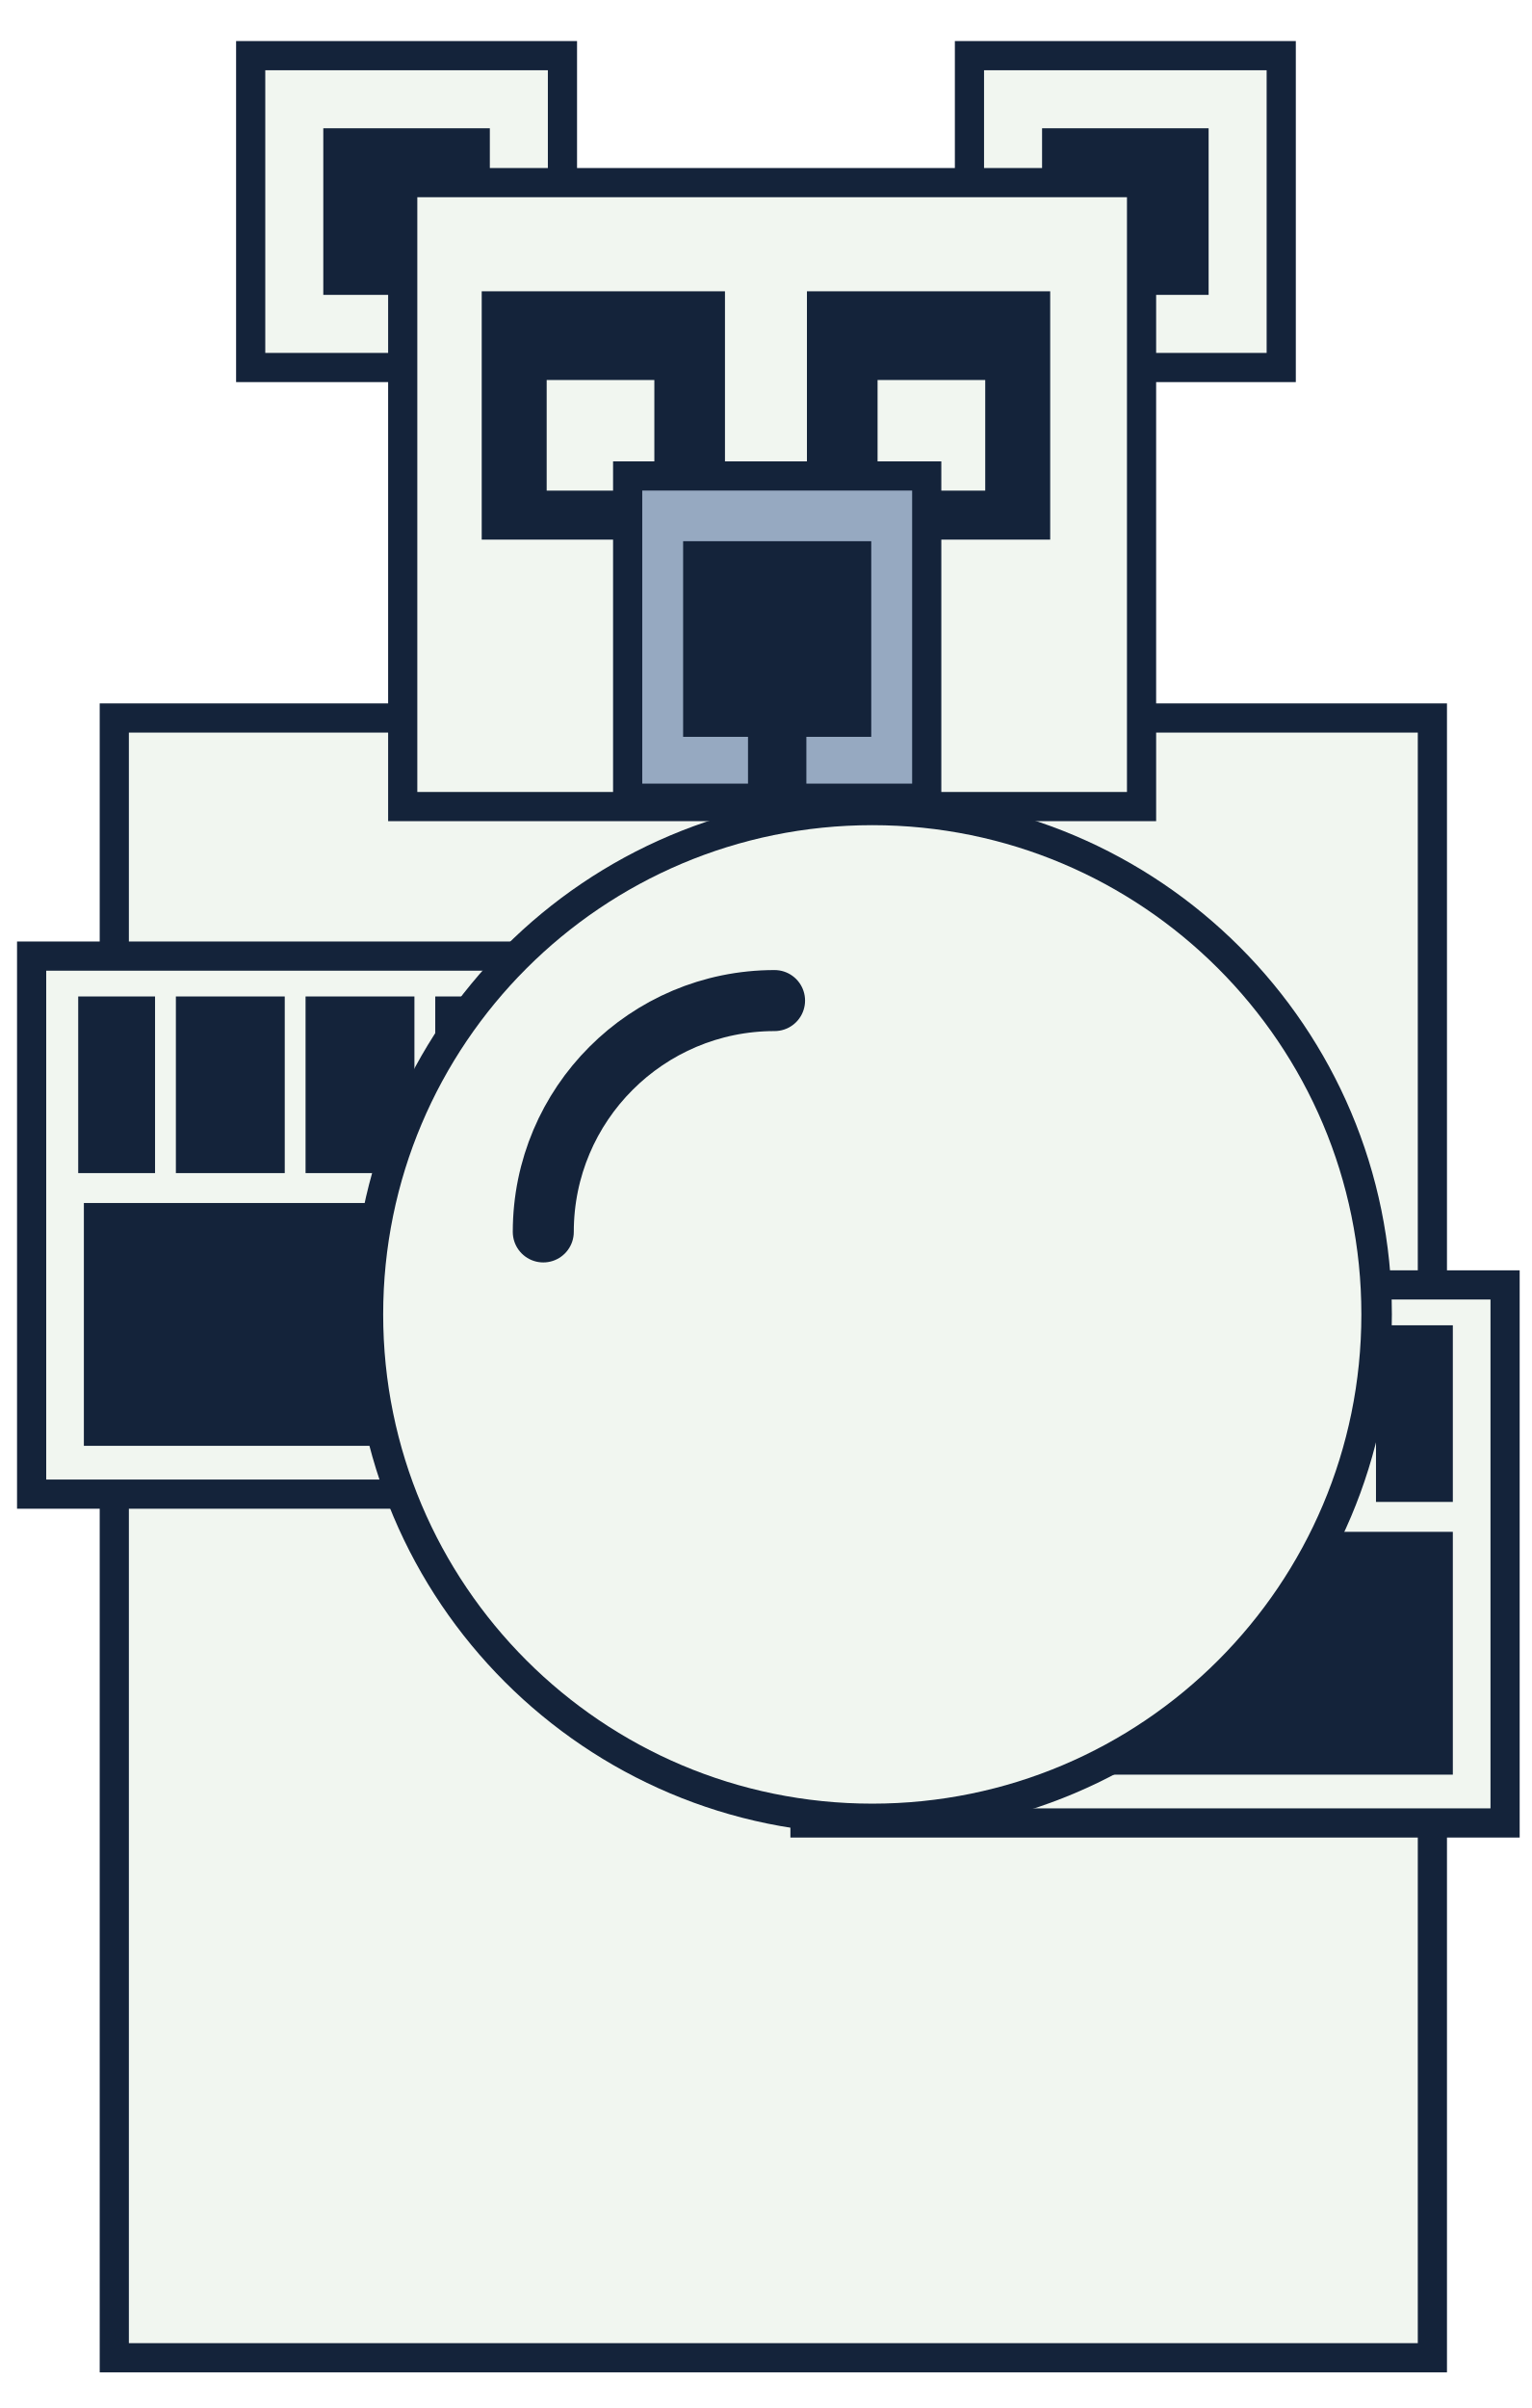
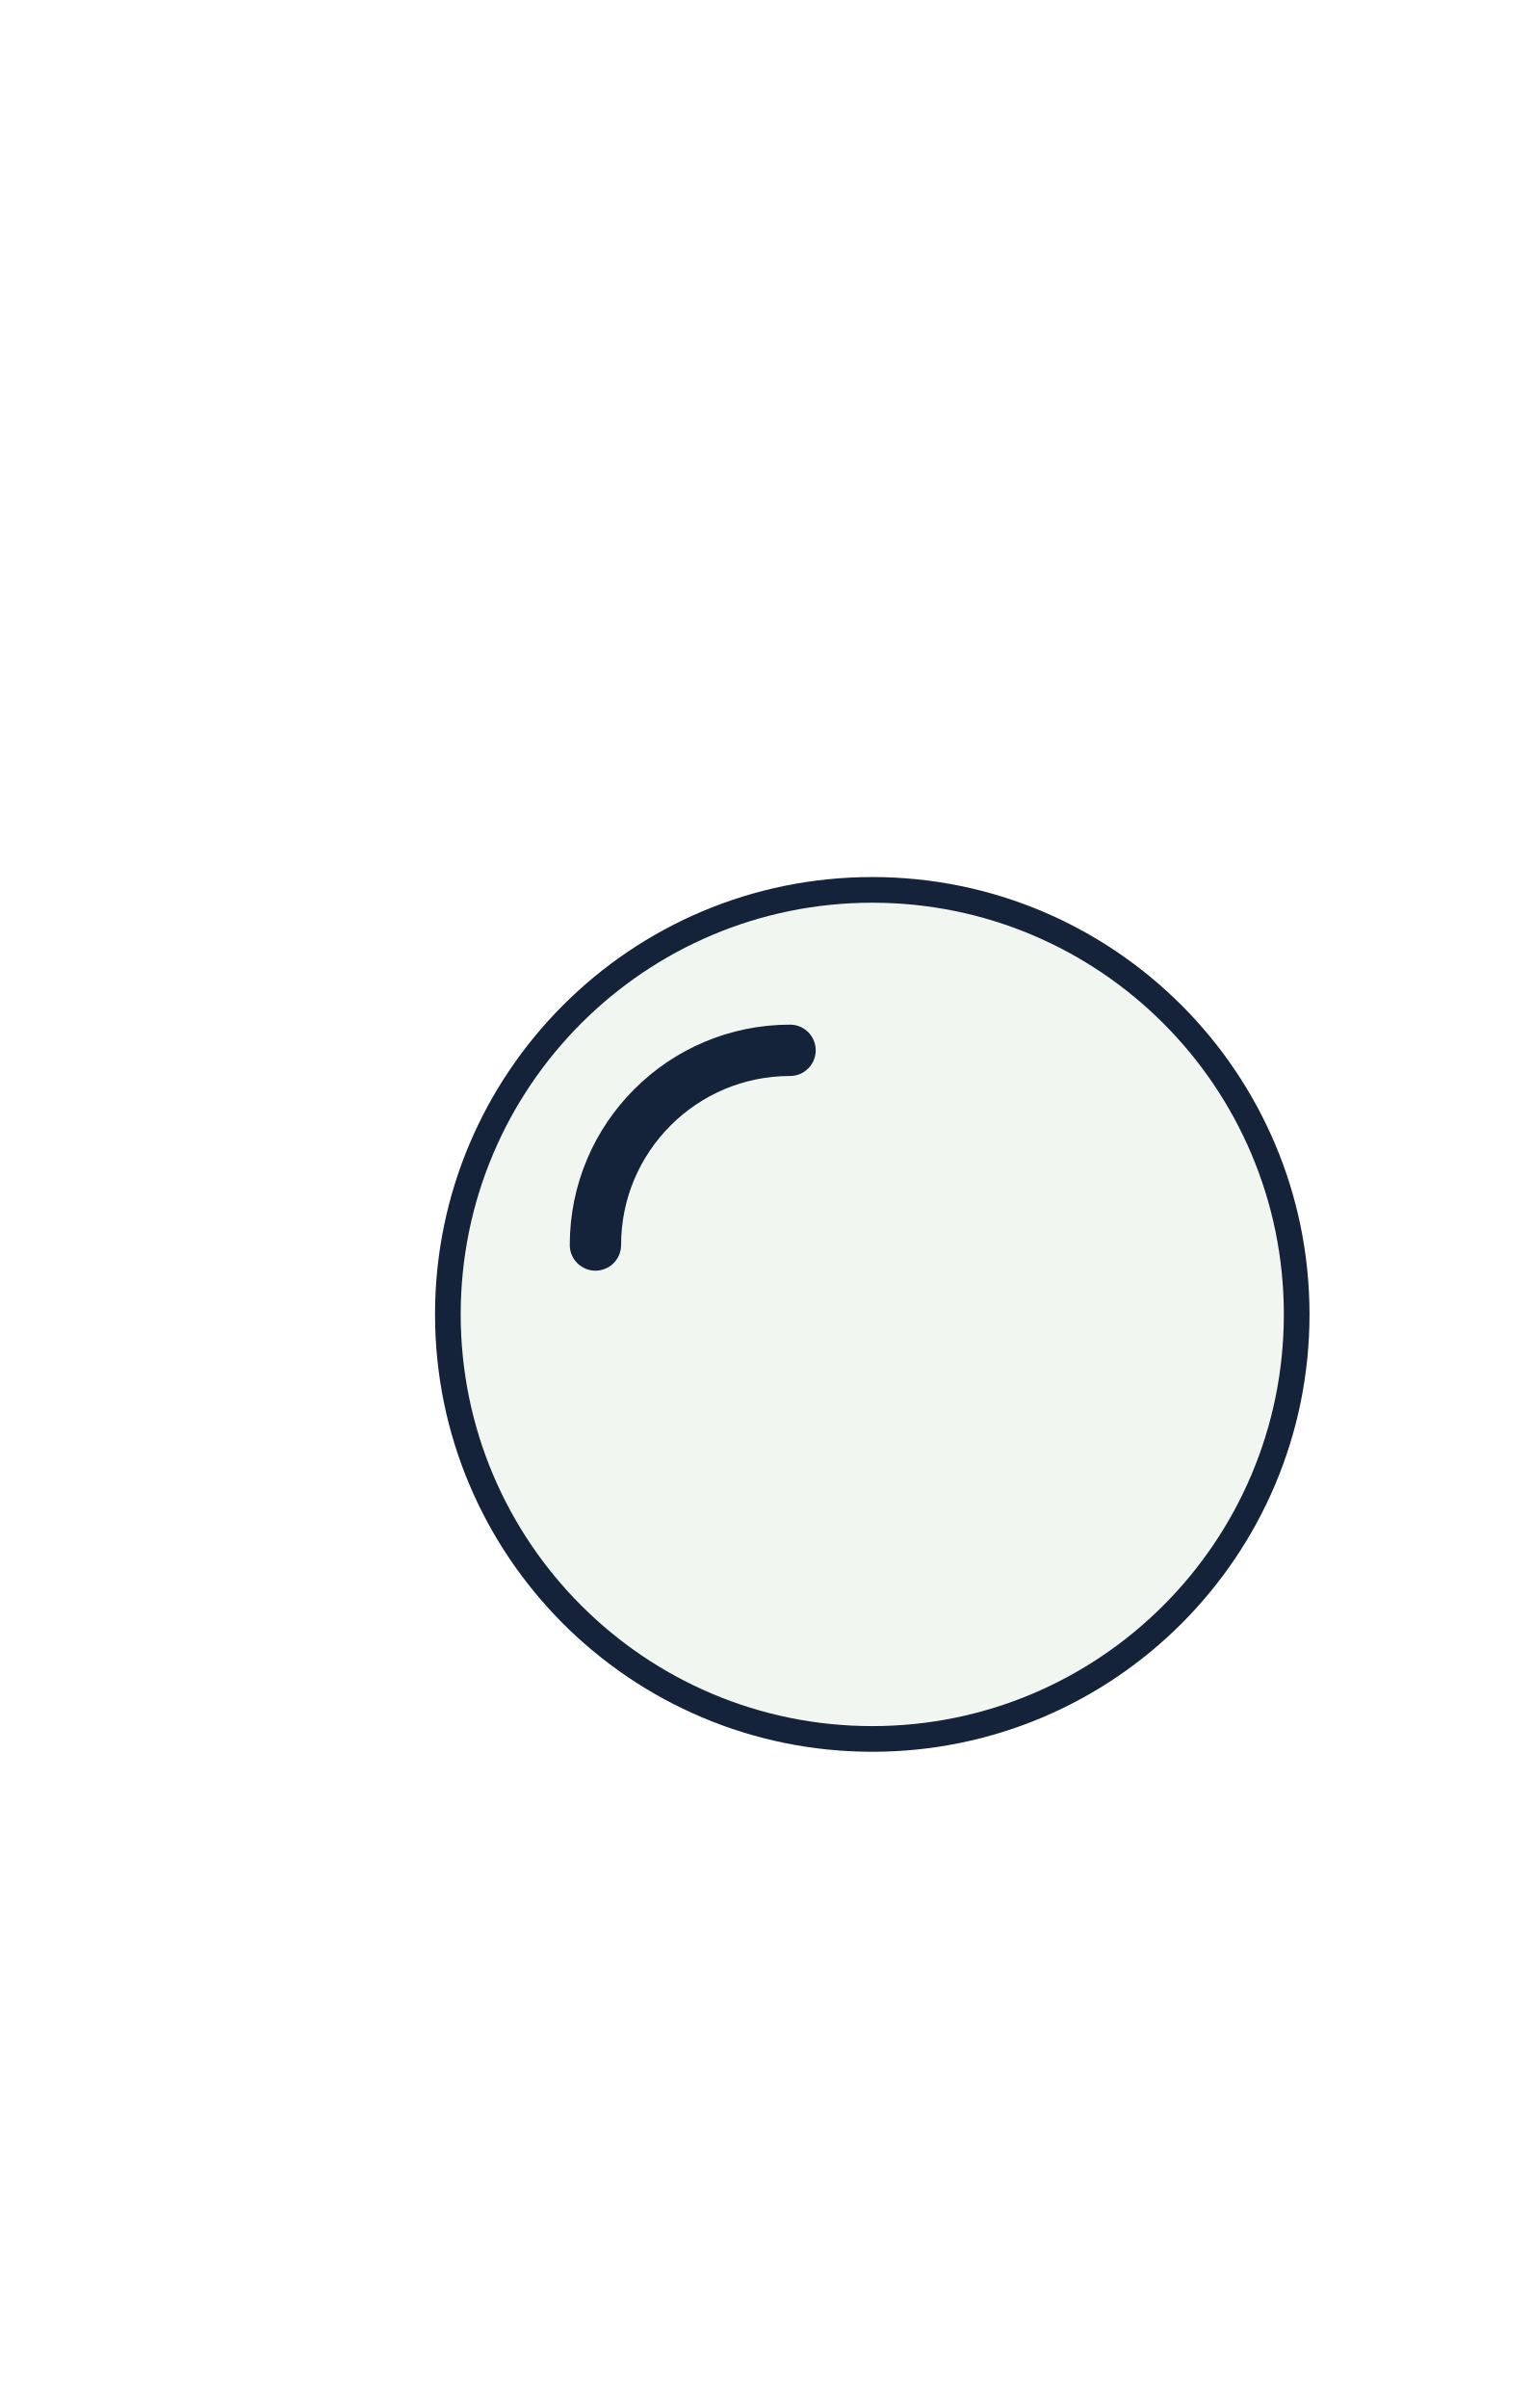
<svg xmlns="http://www.w3.org/2000/svg" width="420" height="660" viewBox="0 0 111.125 174.625" version="1.1" id="svg1" xml:space="preserve">
  <defs id="defs1" />
  <g id="layer1" style="display:inline">
-     <g id="layer3" style="display:inline">
+     <g id="layer3" style="display:none">
      <rect style="display:inline;fill:#f1f6f0;stroke:#14233a;stroke-width:4.233;stroke-linecap:square;stroke-linejoin:miter;stroke-dasharray:none;paint-order:stroke fill markers" id="rect15-5" width="93.498" height="116.796" x="9.349" y="53.126" />
    </g>
-     <g id="layer9" style="display:inline">
-       <g id="layer11" style="display:inline">
+     <g id="layer9" style="display:none">
+       <g id="layer11" style="display:none">
        <rect style="display:inline;fill:#f1f6f0;stroke:#14233a;stroke-width:4.233;stroke-linecap:square;stroke-dasharray:none;paint-order:stroke fill markers" id="rect3" width="20.499" height="20.499" x="19.243" y="5.094" />
        <rect style="display:inline;fill:#f1f6f0;stroke:#14233a;stroke-width:4.233;stroke-linecap:square;stroke-dasharray:none;paint-order:stroke fill markers" id="rect4" width="20.499" height="20.499" x="71.383" y="5.094" />
        <rect style="display:inline;fill:#14233a;stroke:none;stroke-width:2.897;stroke-linecap:square;paint-order:stroke fill markers" id="rect6" width="12.081" height="12.081" x="23.452" y="9.303" />
        <rect style="display:inline;fill:#14233a;stroke:none;stroke-width:2.897;stroke-linecap:square;paint-order:stroke fill markers" id="rect16" width="12.081" height="12.081" x="75.592" y="9.303" />
      </g>
-       <rect style="display:inline;fill:#f1f6f0;stroke:#14233a;stroke-width:4.233;stroke-linecap:square;stroke-linejoin:miter;stroke-dasharray:none;paint-order:stroke fill markers" id="rect5-1" width="51.478" height="43.131" x="30.272" y="14.302" />
-       <g id="layer10" style="display:inline">
-         <rect style="display:inline;fill:#14233a;stroke:#14233a;stroke-width:4.233;stroke-linecap:square;stroke-linejoin:miter;stroke-dasharray:none;paint-order:stroke fill markers" id="rect12-4" width="13.413" height="13.775" x="37.06" y="23.241" />
-         <rect style="display:inline;fill:#14233a;stroke:#14233a;stroke-width:4.233;stroke-linecap:square;stroke-linejoin:miter;stroke-dasharray:none;paint-order:stroke fill markers" id="rect26" width="13.413" height="13.775" x="60.652" y="23.241" />
-         <rect style="display:inline;fill:#f1f6f0;stroke:none;stroke-width:3.276;stroke-linecap:square;stroke-linejoin:miter;paint-order:stroke fill markers" id="rect34" width="7.81" height="8.021" x="39.656" y="27.558" />
-         <rect style="display:inline;fill:#f1f6f0;stroke:none;stroke-width:3.276;stroke-linecap:square;stroke-linejoin:miter;paint-order:stroke fill markers" id="rect38" width="7.81" height="8.021" x="63.659" y="27.558" />
+       <rect style="display:none;fill:#f1f6f0;stroke:#14233a;stroke-width:4.233;stroke-linecap:square;stroke-linejoin:miter;stroke-dasharray:none;paint-order:stroke fill markers" id="rect5-1" width="51.478" height="43.131" x="30.272" y="14.302" />
+       <g id="layer10" style="display:none">
+         <rect style="display:none;fill:#14233a;stroke:#14233a;stroke-width:4.233;stroke-linecap:square;stroke-linejoin:miter;stroke-dasharray:none;paint-order:stroke fill markers" id="rect12-4" width="13.413" height="13.775" x="37.06" y="23.241" />
+         <rect style="display:none;fill:#14233a;stroke:#14233a;stroke-width:4.233;stroke-linecap:square;stroke-linejoin:miter;stroke-dasharray:none;paint-order:stroke fill markers" id="rect26" width="13.413" height="13.775" x="60.652" y="23.241" />
+         <rect style="display:none;fill:#f1f6f0;stroke:none;stroke-width:3.276;stroke-linecap:square;stroke-linejoin:miter;paint-order:stroke fill markers" id="rect34" width="7.81" height="8.021" x="39.656" y="27.558" />
+         <rect style="display:none;fill:#f1f6f0;stroke:none;stroke-width:3.276;stroke-linecap:square;stroke-linejoin:miter;paint-order:stroke fill markers" id="rect38" width="7.81" height="8.021" x="63.659" y="27.558" />
      </g>
-       <g id="layer6-6" style="display:inline;fill:#303843" transform="translate(0.6055274,-10.70973)">
-         <rect style="display:inline;fill:#96a9c1;stroke:#14233a;stroke-width:4.233;stroke-linecap:square;stroke-linejoin:miter;stroke-dasharray:none;paint-order:stroke fill markers" id="rect11-9" width="19.578" height="21.253" x="45.983" y="46.284" />
-         <rect style="display:inline;fill:#14233a;stroke:none;stroke-width:1.31;stroke-linecap:round;stroke-linejoin:round;paint-order:stroke fill markers" id="rect14-5" width="13.647" height="14.187" x="48.948" y="49.957" />
-         <path style="display:inline;fill:#14233a;stroke:#14233a;stroke-width:4.233;stroke-linecap:butt;stroke-linejoin:miter;stroke-dasharray:none;stroke-opacity:1" d="m 55.772,61.503 v 6.616" id="path14-7" />
+       <g id="layer6-6" style="display:none;fill:#303843" transform="translate(-0.2094269,-10.70973)">
+         <rect style="display:none;fill:#96a9c1;stroke:#14233a;stroke-width:4.233;stroke-linecap:square;stroke-linejoin:miter;stroke-dasharray:none;paint-order:stroke fill markers" id="rect11-9" width="19.578" height="21.253" x="45.983" y="46.284" />
+         <rect style="display:none;fill:#14233a;stroke:none;stroke-width:1.31;stroke-linecap:round;stroke-linejoin:round;paint-order:stroke fill markers" id="rect14-5" width="13.647" height="14.187" x="48.948" y="49.957" />
+         <path style="display:none;fill:#14233a;stroke:#14233a;stroke-width:4.233;stroke-linecap:butt;stroke-linejoin:miter;stroke-dasharray:none;stroke-opacity:1" d="m 55.772,61.503 v 6.616" id="path14-7" />
      </g>
    </g>
-     <g id="layer12" style="display:inline">
-       <g id="layer13" transform="translate(56.0594,-9.084038)">
+     <g id="layer12" style="display:none">
+       <g id="layer13" transform="translate(56.0594,-9.084038)" style="display:none">
        <rect style="display:inline;fill:#f1f6f0;stroke:#14233a;stroke-width:4.233;stroke-linecap:square;stroke-linejoin:miter;stroke-dasharray:none;paint-order:stroke fill markers" id="rect36" width="48.668" height="36.901" x="-52.061" y="103.323" rx="0" ry="0" transform="scale(-1,1)" />
        <rect style="display:inline;fill:#14233a;stroke:none;stroke-width:0;stroke-linecap:square;stroke-linejoin:miter;stroke-dasharray:none;paint-order:stroke fill markers" id="rect37" width="43.204" height="17.609" x="-49.329" y="120.17" rx="0" ry="0" transform="scale(-1,1)" />
        <rect style="display:inline;fill:#14233a;stroke:none;stroke-width:0;stroke-linecap:square;stroke-linejoin:miter;stroke-dasharray:none;paint-order:stroke fill markers" id="rect39" width="7.897" height="12.809" x="-14.022" y="105.192" rx="0" ry="0" transform="scale(-1,1)" />
        <rect style="display:inline;fill:#14233a;stroke:none;stroke-width:0;stroke-linecap:square;stroke-linejoin:miter;stroke-dasharray:none;paint-order:stroke fill markers" id="rect42" width="7.897" height="12.809" x="-23.429" y="105.192" rx="0" ry="0" transform="scale(-1,1)" />
        <rect style="display:inline;fill:#14233a;stroke:none;stroke-width:0;stroke-linecap:square;stroke-linejoin:miter;stroke-dasharray:none;paint-order:stroke fill markers" id="rect43" width="7.897" height="12.809" x="-32.837" y="105.192" rx="0" ry="0" transform="scale(-1,1)" />
        <rect style="display:inline;fill:#14233a;stroke:none;stroke-width:0;stroke-linecap:square;stroke-linejoin:miter;stroke-dasharray:none;paint-order:stroke fill markers" id="rect44" width="7.897" height="12.809" x="-42.245" y="105.192" rx="0" ry="0" transform="scale(-1,1)" />
        <rect style="display:inline;fill:#14233a;stroke:none;stroke-width:0;stroke-linecap:square;stroke-linejoin:miter;stroke-dasharray:none;paint-order:stroke fill markers" id="rect45" width="5.574" height="12.809" x="-49.329" y="105.192" rx="0" ry="0" transform="scale(-1,1)" />
      </g>
-       <g id="layer14" transform="translate(-55.7116,-32.92944)">
-         <rect style="display:inline;fill:#f1f6f0;stroke:#14233a;stroke-width:4.233;stroke-linecap:square;stroke-linejoin:miter;stroke-dasharray:none;paint-order:stroke fill markers" id="rect18-4" width="48.668" height="36.901" x="-107.732" y="103.323" rx="0" ry="0" transform="scale(-1,1)" />
-         <rect style="display:inline;fill:#14233a;stroke:none;stroke-width:0;stroke-linecap:square;stroke-linejoin:miter;stroke-dasharray:none;paint-order:stroke fill markers" id="rect39-2" width="7.897" height="12.809" x="96.692" y="105.192" rx="0" ry="0" />
-         <rect style="display:inline;fill:#14233a;stroke:none;stroke-width:0;stroke-linecap:square;stroke-linejoin:miter;stroke-dasharray:none;paint-order:stroke fill markers" id="rect42-3" width="7.897" height="12.809" x="87.285" y="105.192" rx="0" ry="0" />
-         <rect style="display:inline;fill:#14233a;stroke:none;stroke-width:0;stroke-linecap:square;stroke-linejoin:miter;stroke-dasharray:none;paint-order:stroke fill markers" id="rect43-3" width="7.897" height="12.809" x="77.877" y="105.192" rx="0" ry="0" />
-         <rect style="display:inline;fill:#14233a;stroke:none;stroke-width:0;stroke-linecap:square;stroke-linejoin:miter;stroke-dasharray:none;paint-order:stroke fill markers" id="rect44-9" width="7.897" height="12.809" x="68.47" y="105.192" rx="0" ry="0" />
-         <rect style="display:inline;fill:#14233a;stroke:none;stroke-width:0;stroke-linecap:square;stroke-linejoin:miter;stroke-dasharray:none;paint-order:stroke fill markers" id="rect45-2" width="5.574" height="12.809" x="61.385" y="105.192" rx="0" ry="0" />
-         <rect style="display:inline;fill:#14233a;stroke:none;stroke-width:0;stroke-linecap:square;stroke-linejoin:miter;stroke-dasharray:none;paint-order:stroke fill markers" id="rect37-3" width="43.204" height="17.609" x="-105" y="120.17" rx="0" ry="0" transform="scale(-1,1)" />
+       <g id="layer14" transform="translate(-55.7116,-32.92944)" style="display:none">
+         <rect style="display:none;fill:#f1f6f0;stroke:#14233a;stroke-width:4.233;stroke-linecap:square;stroke-linejoin:miter;stroke-dasharray:none;paint-order:stroke fill markers" id="rect18-4" width="48.668" height="36.901" x="-107.732" y="103.323" rx="0" ry="0" transform="scale(-1,1)" />
+         <rect style="display:none;fill:#14233a;stroke:none;stroke-width:0;stroke-linecap:square;stroke-linejoin:miter;stroke-dasharray:none;paint-order:stroke fill markers" id="rect39-2" width="7.897" height="12.809" x="96.692" y="105.192" rx="0" ry="0" />
+         <rect style="display:none;fill:#14233a;stroke:none;stroke-width:0;stroke-linecap:square;stroke-linejoin:miter;stroke-dasharray:none;paint-order:stroke fill markers" id="rect42-3" width="7.897" height="12.809" x="87.285" y="105.192" rx="0" ry="0" />
+         <rect style="display:none;fill:#14233a;stroke:none;stroke-width:0;stroke-linecap:square;stroke-linejoin:miter;stroke-dasharray:none;paint-order:stroke fill markers" id="rect43-3" width="7.897" height="12.809" x="77.877" y="105.192" rx="0" ry="0" />
+         <rect style="display:none;fill:#14233a;stroke:none;stroke-width:0;stroke-linecap:square;stroke-linejoin:miter;stroke-dasharray:none;paint-order:stroke fill markers" id="rect44-9" width="7.897" height="12.809" x="68.47" y="105.192" rx="0" ry="0" />
+         <rect style="display:none;fill:#14233a;stroke:none;stroke-width:0;stroke-linecap:square;stroke-linejoin:miter;stroke-dasharray:none;paint-order:stroke fill markers" id="rect45-2" width="5.574" height="12.809" x="61.385" y="105.192" rx="0" ry="0" />
+         <rect style="display:none;fill:#14233a;stroke:none;stroke-width:0;stroke-linecap:square;stroke-linejoin:miter;stroke-dasharray:none;paint-order:stroke fill markers" id="rect37-3" width="43.204" height="17.609" x="-105" y="120.17" rx="0" ry="0" transform="scale(-1,1)" />
      </g>
    </g>
-     <g id="layer2" transform="translate(9.504747,-8.146926)">
-       <circle style="fill:#f1f6f0;stroke:#14233a;stroke-width:4.425;stroke-linecap:square;stroke-dasharray:none;paint-order:stroke fill markers" id="path1" cx="53.77" cy="103.466" r="35.479" />
-       <path id="circle1" style="fill:none;stroke:#14233a;stroke-width:4.425;stroke-linecap:round;stroke-linejoin:round;stroke-dasharray:none" d="m 29.905,97.484 c 1e-6,-9.266 7.511,-16.777 16.777,-16.777" />
+     <g id="layer2" transform="matrix(0.8414921,0,0,0.8414921,18.02767,8.253248)" style="display:inline">
+       <circle style="display:inline;fill:#f1f6f0;stroke:#14233a;stroke-width:4.425;stroke-linecap:square;stroke-dasharray:none;paint-order:stroke fill markers" id="path1" cx="53.77" cy="103.466" r="35.479" />
+       <path id="circle1" style="display:inline;fill:none;stroke:#14233a;stroke-width:4.425;stroke-linecap:round;stroke-linejoin:round;stroke-dasharray:none" d="m 29.905,97.484 c 1e-6,-9.266 7.511,-16.777 16.777,-16.777" />
+     </g>
+   </g>
+   <g id="g15" style="display:none">
+     <g id="g7" style="display:none">
+       <rect style="display:inline;fill:#f1f6f0;stroke:#14233a;stroke-width:4.233;stroke-linecap:square;stroke-dasharray:none;paint-order:stroke fill markers" id="rect1" width="20.499" height="20.499" x="19.243" y="5.094" />
+       <rect style="display:inline;fill:#f1f6f0;stroke:#14233a;stroke-width:4.233;stroke-linecap:square;stroke-dasharray:none;paint-order:stroke fill markers" id="rect2" width="20.499" height="20.499" x="71.383" y="5.094" />
+       <rect style="display:inline;fill:#14233a;stroke:none;stroke-width:2.897;stroke-linecap:square;paint-order:stroke fill markers" id="rect5" width="12.081" height="12.081" x="23.452" y="9.303" />
+       <rect style="display:inline;fill:#14233a;stroke:none;stroke-width:2.897;stroke-linecap:square;paint-order:stroke fill markers" id="rect7" width="12.081" height="12.081" x="75.592" y="9.303" />
+     </g>
+     <rect style="display:inline;fill:#f1f6f0;stroke:#14233a;stroke-width:4.233;stroke-linecap:square;stroke-linejoin:miter;stroke-dasharray:none;paint-order:stroke fill markers" id="rect8" width="51.478" height="43.131" x="30.272" y="14.302" />
+     <g id="g12" style="display:inline">
+       <rect style="display:inline;fill:#14233a;stroke:#14233a;stroke-width:4.233;stroke-linecap:square;stroke-linejoin:miter;stroke-dasharray:none;paint-order:stroke fill markers" id="rect9" width="13.413" height="13.775" x="37.06" y="23.241" />
+       <rect style="display:inline;fill:#14233a;stroke:#14233a;stroke-width:4.233;stroke-linecap:square;stroke-linejoin:miter;stroke-dasharray:none;paint-order:stroke fill markers" id="rect10" width="13.413" height="13.775" x="60.652" y="23.241" />
+       <rect style="display:none;fill:#f1f6f0;stroke:none;stroke-width:3.276;stroke-linecap:square;stroke-linejoin:miter;paint-order:stroke fill markers" id="rect11" width="7.81" height="8.021" x="39.656" y="27.558" />
+       <rect style="display:none;fill:#f1f6f0;stroke:none;stroke-width:3.276;stroke-linecap:square;stroke-linejoin:miter;paint-order:stroke fill markers" id="rect12" width="7.81" height="8.021" x="63.659" y="27.558" />
+     </g>
+     <g id="g14" style="display:inline;fill:#303843" transform="translate(-0.2094269,-18.04197)">
+       <rect style="display:inline;fill:#96a9c1;stroke:#14233a;stroke-width:4.233;stroke-linecap:square;stroke-linejoin:miter;stroke-dasharray:none;paint-order:stroke fill markers" id="rect13" width="19.578" height="21.253" x="45.983" y="46.284" />
+       <rect style="display:inline;fill:#14233a;stroke:none;stroke-width:1.31;stroke-linecap:round;stroke-linejoin:round;paint-order:stroke fill markers" id="rect14" width="13.647" height="14.187" x="48.948" y="49.957" />
+       <path style="display:inline;fill:#14233a;stroke:#14233a;stroke-width:4.233;stroke-linecap:butt;stroke-linejoin:miter;stroke-dasharray:none;stroke-opacity:1" d="m 55.772,61.503 v 6.616" id="path14" />
+       <rect style="fill:#14233a;stroke-width:0;stroke-linecap:square;paint-order:stroke fill markers" id="rect15" width="16.362" height="7.264" x="47.801" y="68.689" />
    </g>
  </g>
</svg>
